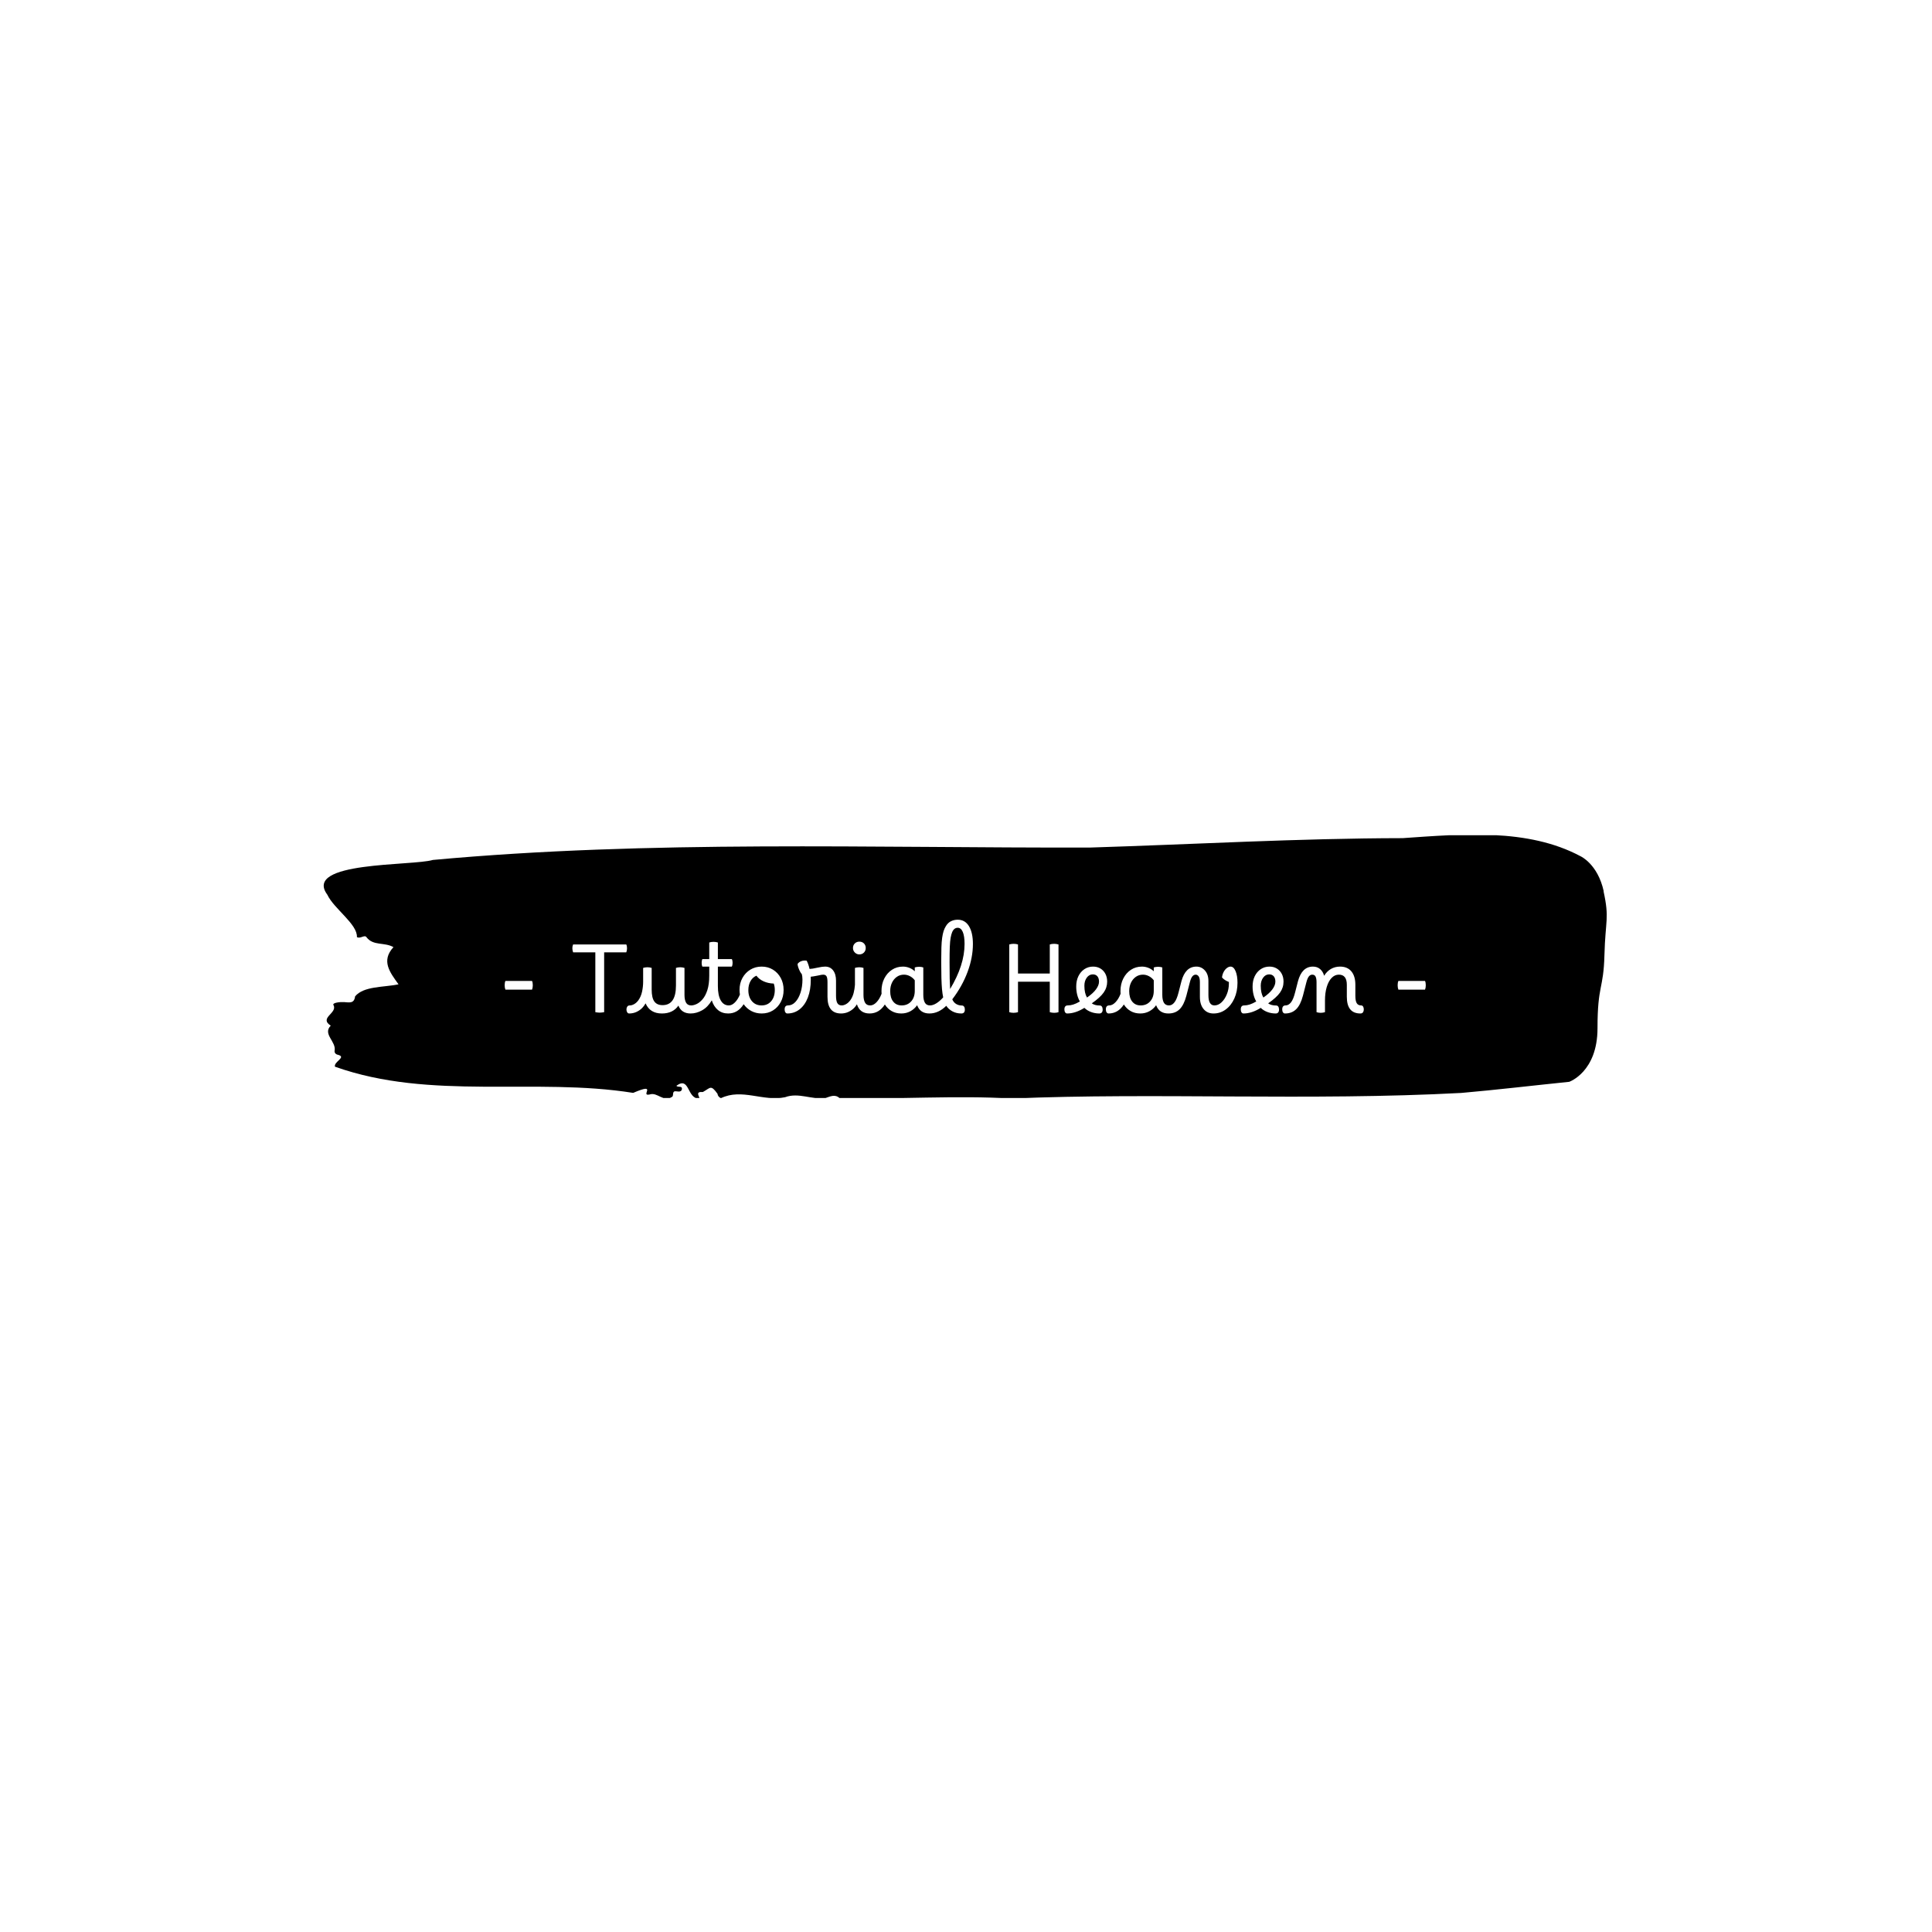
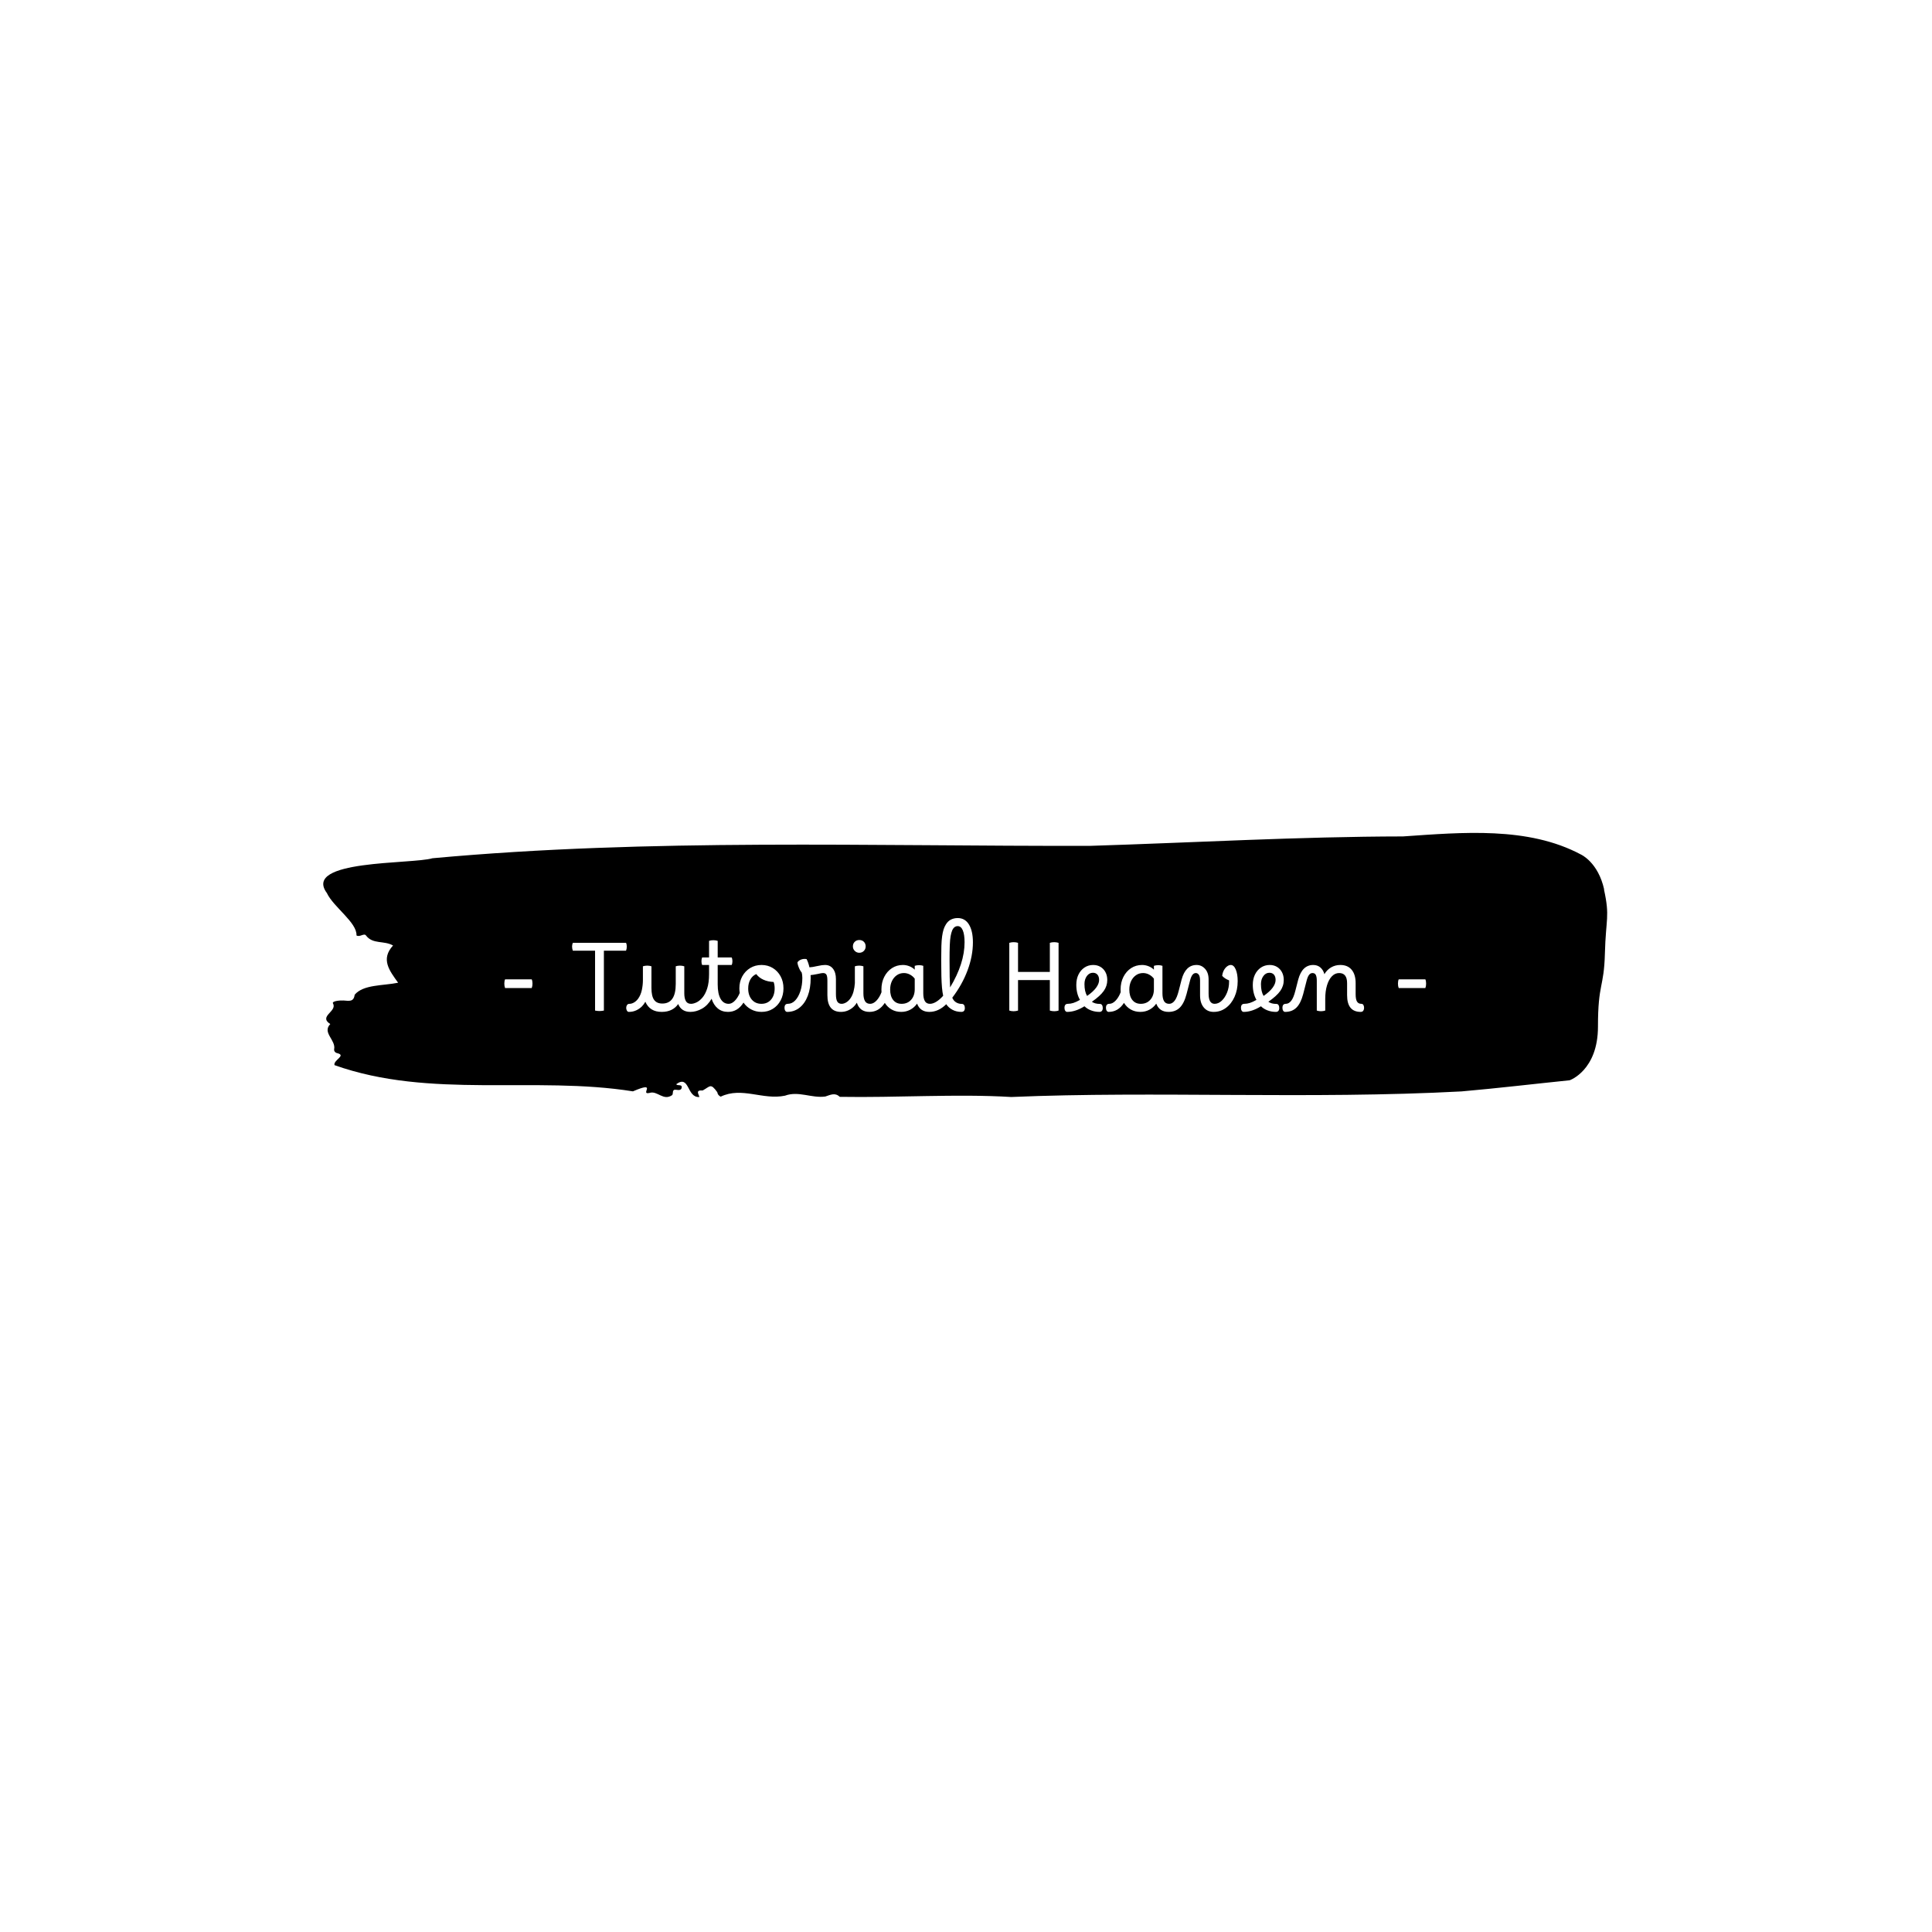
<svg xmlns="http://www.w3.org/2000/svg" version="1.1" width="1500" height="1500" viewBox="0 0 1500 1500">
  <rect width="1500" height="1500" fill="#ffffff" />
-   <g transform="matrix(0.6666667,0,0,0.6666667,249.3944,648.464)">
-     <svg viewBox="0 0 396 81" data-background-color="#dfe2e2" preserveAspectRatio="xMidYMid meet" height="306" width="1500">
-       <g id="tight-bounds" transform="matrix(1,0,0,1,0.2400886,-0.1842172)">
+   <g transform="matrix(0.6666667,0,0,0.6666667,249.3944,645.8708)">
+     <svg viewBox="0 0 396 82" data-background-color="#dfe2e2" preserveAspectRatio="xMidYMid meet" height="310" width="1500">
+       <g id="tight-bounds" transform="matrix(1,0,0,1,0.2400886,0.3157828)">
        <svg viewBox="0 0 395.52 81.368" height="81.368" width="395.52">
          <g>
            <svg viewBox="0 0 395.52 81.368" height="81.368" width="395.52">
              <g>
                <svg viewBox="0 0 395.52 81.368" height="81.368" width="395.52">
                  <g>
                    <svg viewBox="0 0 395.52 81.368" height="81.368" width="395.52">
                      <g id="textblocktransform">
                        <svg viewBox="0 0 395.52 81.368" height="81.368" width="395.52" id="textblock">
                          <g>
                            <svg viewBox="0 0 395.52 81.368" height="81.368" width="395.52">
                              <path d="M394.594 17.452C392.735 9.006 387.435 6.658 387.435 6.658 371.165-2.041 350.86-0.166 332.619 1.084 300.414 1.134 268.339 2.992 236.208 3.989 168.767 4.141 100.749 1.641 33.643 7.807 27.339 9.699-6.54 8.178 1.121 18.533 3.129 22.841 10.456 27.621 10.232 31.574 11.236 32.266 12.631 30.678 13.226 31.675 15.309 34.361 18.711 33.094 21.501 34.682 17.614 38.922 20.403 42.452 23.062 46.152 18.377 47.114 12.371 46.658 9.675 49.851 9.396 52.165 7.89 51.726 6.235 51.625 5.026 51.557 2.59 51.81 2.999 52.537 4.394 55.02-1.594 56.456 2.162 58.888-0.422 61.523 3.948 63.804 3.353 66.658 3.278 67.233 3.687 67.723 4.338 67.858 7.22 68.584 3.018 70.003 3.464 71.54 33.029 82.047 65.104 74.784 95.394 79.615 103.259 76.236 97.346 80.814 100.489 80.105 102.943 79.277 104.728 82.706 107.499 80.763 107.927 80.206 107.276 78.888 108.8 79.142 109.6 79.277 110.307 79.243 110.418 78.466 110.586 77.3 109.117 78.027 108.726 77.419 112.947 74.344 111.906 81.659 115.866 81.355 115.68 80.459 114.528 79.175 116.889 79.344 119.232 78.061 119.306 76.996 121.389 79.885 121.463 80.51 121.835 80.949 122.43 81.253 128.938 78.111 135.409 82.368 142.233 80.949 146.417 79.395 150.433 81.794 154.672 81.202 156.16 80.73 157.666 79.885 159.098 81.304 176.632 81.608 195.319 80.341 211.943 81.355 256.364 79.463 303.836 82.132 350.674 79.632 361.719 78.669 373.192 77.3 383.958 76.202 383.958 76.202 392.679 73.196 392.679 59.682S394.538 47.858 394.817 37.097C395.096 26.337 396.398 25.898 394.538 17.452Z" opacity="1" fill="#000000" data-fill-palette-color="tertiary" />
                              <g transform="matrix(1,0,0,1,55.76832,26.23067)">
                                <svg width="283.983" viewBox="4.3 -49.3 491.16 50" height="28.907" data-palette-color="#dfe2e2">
                                  <path d="M18.9-12L4.7-12Q4.3-13 4.3-14.38 4.3-15.75 4.7-16.65L4.7-16.65 18.9-16.65Q19.3-15.75 19.3-14.38 19.3-13 18.9-12L18.9-12ZM54.95 0.25L54.95 0.25Q54.45 0.25 53.87 0.18 53.3 0.1 52.65 0L52.65 0 52.65-31.9 40.8-31.9Q40-34.25 40.8-36.1L40.8-36.1 69.15-36.1Q69.55-35.3 69.55-34.1 69.55-32.9 69.15-31.9L69.15-31.9 57.35-31.9 57.35 0Q56.7 0.1 56.1 0.18 55.5 0.25 54.95 0.25ZM71.04-3.6L71.04-3.6Q72.09-3.6 73.29-4.25 74.49-4.9 75.54-6.25L75.54-6.25Q76.99-8.25 77.57-10.95 78.14-13.65 78.14-16.2L78.14-16.2 78.14-23.6Q78.59-23.75 79.19-23.85 79.79-23.95 80.44-23.95L80.44-23.95Q81.59-23.95 82.69-23.6L82.69-23.6 82.69-12.05Q82.69-7.7 84.09-5.73 85.49-3.75 88.49-3.75L88.49-3.75Q95.64-3.75 95.64-14.2L95.64-14.2 95.64-23.6Q96.04-23.75 96.64-23.85 97.24-23.95 97.89-23.95L97.89-23.95Q99.09-23.95 100.19-23.6L100.19-23.6 100.19-9.2Q100.19-6.55 101.02-5.08 101.84-3.6 103.79-3.6L103.79-3.6Q104.64-3.6 104.94-2.9 105.24-2.2 105.24-1.4L105.24-1.4Q105.24-0.6 104.82 0.05 104.39 0.7 103.44 0.7L103.44 0.7Q98.64 0.7 96.94-3.5L96.94-3.5Q95.54-1.45 93.34-0.38 91.14 0.7 88.14 0.7L88.14 0.7Q81.79 0.7 79.44-4.7L79.44-4.7Q78.64-3.25 77.64-2.25L77.64-2.25Q76.29-0.9 74.52-0.1 72.74 0.7 70.69 0.7L70.69 0.7Q69.99 0.7 69.62 0.03 69.24-0.65 69.24-1.45L69.24-1.45Q69.24-2.3 69.67-2.95 70.09-3.6 71.04-3.6ZM103.79-3.6L103.79-3.6Q105.04-3.6 106.67-4.35 108.29-5.1 109.84-6.9 111.39-8.7 112.39-11.78 113.39-14.85 113.39-19.5L113.39-19.5 113.39-24.3 109.69-24.3Q109.34-25.1 109.34-26.3 109.34-27.5 109.69-28.3L109.69-28.3 113.39-28.3 113.39-37.15Q114.34-37.5 115.69-37.5L115.69-37.5Q116.89-37.5 117.99-37.15L117.99-37.15 117.99-28.3 125.44-28.3Q125.84-27.5 125.84-26.3 125.84-25.1 125.44-24.3L125.44-24.3 117.99-24.3 117.99-13.95Q117.99-8.95 119.52-6.28 121.04-3.6 123.84-3.6L123.84-3.6Q125.29-3.6 125.29-1.4L125.29-1.4Q125.29-0.45 124.81 0.13 124.34 0.7 123.49 0.7L123.49 0.7Q120.24 0.7 118.02-1.15 115.79-3 114.74-6.3L114.74-6.3Q112.64-2.7 109.59-1 106.54 0.7 103.44 0.7L103.44 0.7Q102.79 0.7 102.39 0.08 101.99-0.55 101.99-1.45L101.99-1.45Q101.99-2.4 102.44-3 102.89-3.6 103.79-3.6ZM123.84-3.6L123.84-3.6Q125.49-3.6 127.06-5.18 128.64-6.75 129.74-9.4L129.74-9.4Q129.54-10.6 129.54-11.85L129.54-11.85Q129.54-15.45 131.09-18.25 132.64-21.05 135.31-22.68 137.99-24.3 141.34-24.3L141.34-24.3Q144.69-24.3 147.34-22.68 149.99-21.05 151.51-18.25 153.04-15.45 153.04-11.85L153.04-11.85Q153.04-8.25 151.51-5.4 149.99-2.55 147.36-0.93 144.74 0.7 141.34 0.7L141.34 0.7Q138.29 0.7 135.81-0.63 133.34-1.95 131.74-4.25L131.74-4.25Q128.64 0.7 123.49 0.7L123.49 0.7Q122.84 0.7 122.44 0.1 122.04-0.5 122.04-1.45L122.04-1.45Q122.04-3.6 123.84-3.6ZM141.29-3.6L141.29-3.6Q144.49-3.6 146.41-5.85 148.34-8.1 148.34-11.85L148.34-11.85Q148.34-13.7 147.79-15.25L147.79-15.25Q144.79-15.35 142.36-16.45 139.94-17.55 138.54-19.45L138.54-19.45Q136.54-18.6 135.39-16.57 134.24-14.55 134.24-11.75L134.24-11.75Q134.24-8.1 136.16-5.85 138.09-3.6 141.29-3.6ZM155.03 0.7L155.03 0.7Q154.38 0.7 153.99 0.1 153.59-0.5 153.59-1.45L153.59-1.45Q153.59-3.6 155.38-3.6L155.38-3.6Q157.59-3.6 159.31-5.43 161.03-7.25 162.06-10.4 163.09-13.55 163.09-17.4L163.09-17.4Q163.09-18.3 162.99-19.05 162.88-19.8 162.74-20.3L162.74-20.3Q162.28-20.75 161.76-21.75 161.24-22.75 160.86-23.88 160.49-25 160.49-25.7L160.49-25.7Q161.09-26.65 162.41-27.18 163.74-27.7 165.34-27.45L165.34-27.45Q166.28-25.7 166.88-23.05L166.88-23.05Q168.38-23.1 170.94-23.7L170.94-23.7Q172.53-24.05 173.51-24.18 174.49-24.3 175.19-24.3L175.19-24.3Q177.88-24.3 179.44-22.28 180.99-20.25 180.99-16.8L180.99-16.8 180.99-8.75Q180.99-6 181.71-4.8 182.44-3.6 184.03-3.6L184.03-3.6Q184.74-3.6 185.11-3 185.49-2.4 185.49-1.4L185.49-1.4Q185.49-0.6 185.06 0.05 184.63 0.7 183.69 0.7L183.69 0.7Q176.44 0.7 176.44-8.2L176.44-8.2 176.44-15.95Q176.44-18.2 175.94-19.1 175.44-20 174.13-20L174.13-20Q173.69-20 173.13-19.9 172.59-19.8 171.19-19.5L171.19-19.5Q168.74-19 167.49-18.9L167.49-18.9Q167.53-18.1 167.53-17.3L167.53-17.3Q167.53-11.9 165.99-7.85 164.44-3.8 161.61-1.55 158.78 0.7 155.03 0.7ZM184.03-3.6L184.03-3.6Q185.08-3.6 186.28-4.25 187.48-4.9 188.53-6.25L188.53-6.25Q189.78-7.95 190.36-10.15 190.93-12.35 191.08-14.6L191.08-14.6 191.08-23.6Q191.53-23.75 192.13-23.85 192.73-23.95 193.38-23.95L193.38-23.95Q194.53-23.95 195.63-23.6L195.63-23.6 195.63-9.2Q195.63-6.55 196.46-5.08 197.28-3.6 199.23-3.6L199.23-3.6Q200.08-3.6 200.38-2.9 200.68-2.2 200.68-1.4L200.68-1.4Q200.68-0.6 200.26 0.05 199.83 0.7 198.88 0.7L198.88 0.7Q193.68 0.7 192.13-4.2L192.13-4.2Q191.43-3.05 190.63-2.25L190.63-2.25Q189.28-0.9 187.51-0.1 185.73 0.7 183.68 0.7L183.68 0.7Q182.98 0.7 182.61 0.03 182.23-0.65 182.23-1.45L182.23-1.45Q182.23-2.3 182.66-2.95 183.08-3.6 184.03-3.6ZM193.43-30.8L193.43-30.8Q192.03-30.8 191.03-31.8 190.03-32.8 190.03-34.2L190.03-34.2Q190.03-35.7 191.01-36.65 191.98-37.6 193.43-37.6L193.43-37.6Q194.93-37.6 195.88-36.65 196.83-35.7 196.83-34.2L196.83-34.2Q196.83-32.75 195.86-31.78 194.88-30.8 193.43-30.8ZM199.23-3.6L199.23-3.6Q200.93-3.6 202.56-5.28 204.18-6.95 205.28-9.8L205.28-9.8Q205.23-10.5 205.23-11.2L205.23-11.2Q205.23-15 206.73-17.95 208.23-20.9 210.81-22.6 213.38-24.3 216.68-24.3L216.68-24.3Q218.43-24.3 220.13-23.63 221.83-22.95 222.98-21.8L222.98-21.8 222.98-23.85Q223.43-24 224.03-24.1 224.63-24.2 225.28-24.2L225.28-24.2Q226.48-24.2 227.53-23.85L227.53-23.85 227.53-9.2Q227.53-6.55 228.36-5.08 229.18-3.6 231.13-3.6L231.13-3.6Q231.98-3.6 232.28-2.9 232.58-2.2 232.58-1.4L232.58-1.4Q232.58-0.6 232.16 0.05 231.73 0.7 230.78 0.7L230.78 0.7Q225.88 0.7 224.23-3.7L224.23-3.7Q222.78-1.65 220.61-0.48 218.43 0.7 215.78 0.7L215.78 0.7Q212.88 0.7 210.66-0.58 208.43-1.85 207.03-4.1L207.03-4.1Q203.93 0.7 198.88 0.7L198.88 0.7Q198.23 0.7 197.83 0.1 197.43-0.5 197.43-1.45L197.43-1.45Q197.43-3.6 199.23-3.6ZM209.88-11.2L209.88-11.2Q209.88-7.65 211.5-5.63 213.13-3.6 215.98-3.6L215.98-3.6Q219.13-3.6 221.06-5.75 222.98-7.9 222.98-11.4L222.98-11.4 222.98-17Q221.98-18.35 220.43-19.18 218.88-20 217.23-20L217.23-20Q215.08-20 213.43-18.85 211.78-17.7 210.83-15.73 209.88-13.75 209.88-11.2ZM230.78 0.7L230.78 0.7Q230.13 0.7 229.73 0.1 229.33-0.5 229.33-1.45L229.33-1.45Q229.33-2.45 229.8-3.03 230.28-3.6 231.08-3.6L231.08-3.6Q232.68-3.6 234.53-4.75 236.38-5.9 238.13-7.9L238.13-7.9Q237.73-9.75 237.5-12.25 237.28-14.75 237.18-18.3 237.08-21.85 237.08-26.85L237.08-26.85 237.13-26.85 237.08-26.9Q237.08-31.35 237.18-34.45 237.28-37.55 237.58-39.65 237.88-41.75 238.35-43.23 238.83-44.7 239.58-45.9L239.58-45.9Q240.68-47.7 242.3-48.5 243.93-49.3 245.88-49.3L245.88-49.3Q249.78-49.3 251.88-45.85 253.98-42.4 253.98-36.35L253.98-36.35Q253.98-29.1 251.13-21.45 248.28-13.8 242.98-6.85L242.98-6.85Q243.68-5.2 245.03-4.38 246.38-3.55 248.13-3.55L248.13-3.55Q248.83-3.55 249.25-2.98 249.68-2.4 249.68-1.4L249.68-1.4Q249.68 0.7 247.83 0.7L247.83 0.7Q245.13 0.7 243.03-0.45 240.93-1.6 239.78-3.4L239.78-3.4Q235.63 0.7 230.78 0.7ZM241.53-26.6L241.53-26.6Q241.53-21.35 241.6-17.95 241.68-14.55 241.83-12.35L241.83-12.35Q245.63-18.65 247.58-24.68 249.53-30.7 249.53-36.4L249.53-36.4Q249.53-40.55 248.58-42.78 247.63-45 245.88-45L245.88-45Q243.93-45 242.93-42.7L242.93-42.7Q242.43-41.5 242.1-39.68 241.78-37.85 241.65-34.75 241.53-31.65 241.53-26.6ZM275.67 0.35L275.67 0.35Q274.42 0.35 273.37 0L273.37 0 273.37-36.1Q274.57-36.45 275.67-36.45L275.67-36.45Q276.97-36.45 278.02-36.1L278.02-36.1 278.02-20.6 294.97-20.6 294.97-36.1Q296.02-36.45 297.32-36.45L297.32-36.45Q298.42-36.45 299.62-36.1L299.62-36.1 299.62 0Q298.57 0.35 297.32 0.35L297.32 0.35Q296.17 0.35 294.97 0L294.97 0 294.97-16.25 278.02-16.25 278.02 0Q276.82 0.35 275.67 0.35ZM304.22 0.7L304.22 0.7Q303.57 0.7 303.17 0.1 302.77-0.5 302.77-1.45L302.77-1.45Q302.77-3.6 304.57-3.6L304.57-3.6Q306.02-3.6 307.52-4.08 309.02-4.55 311.02-5.7L311.02-5.7Q309.07-9.1 309.07-13.7L309.07-13.7Q309.07-16.8 310.22-19.18 311.37-21.55 313.42-22.93 315.47-24.3 318.07-24.3L318.07-24.3Q320.27-24.3 321.97-23.28 323.67-22.25 324.62-20.45 325.57-18.65 325.57-16.3L325.57-16.3Q325.57-13.1 323.69-10.45 321.82-7.8 317.37-4.7L317.37-4.7Q318.97-3.55 321.67-3.55L321.67-3.55Q322.37-3.55 322.77-2.95 323.17-2.35 323.17-1.35L323.17-1.35Q323.17-0.4 322.72 0.15 322.27 0.7 321.42 0.7L321.42 0.7Q319.02 0.7 316.92-0.1 314.82-0.9 313.42-2.3L313.42-2.3Q308.62 0.7 304.22 0.7ZM313.42-14.1L313.42-14.1Q313.42-10.15 314.82-7.8L314.82-7.8Q318.07-10.05 319.64-12.2 321.22-14.35 321.22-16.3L321.22-16.3Q321.22-18.1 320.35-19.13 319.47-20.15 317.92-20.15L317.92-20.15Q315.97-20.15 314.69-18.4 313.42-16.65 313.42-14.1ZM326.67-3.6L326.67-3.6Q328.37-3.6 329.99-5.28 331.62-6.95 332.72-9.8L332.72-9.8Q332.67-10.5 332.67-11.2L332.67-11.2Q332.67-15 334.17-17.95 335.67-20.9 338.24-22.6 340.82-24.3 344.12-24.3L344.12-24.3Q345.87-24.3 347.57-23.63 349.27-22.95 350.42-21.8L350.42-21.8 350.42-23.85Q350.87-24 351.47-24.1 352.07-24.2 352.72-24.2L352.72-24.2Q353.92-24.2 354.97-23.85L354.97-23.85 354.97-9.2Q354.97-6.55 355.79-5.08 356.62-3.6 358.57-3.6L358.57-3.6Q359.42-3.6 359.72-2.9 360.02-2.2 360.02-1.4L360.02-1.4Q360.02-0.6 359.59 0.05 359.17 0.7 358.22 0.7L358.22 0.7Q353.32 0.7 351.67-3.7L351.67-3.7Q350.22-1.65 348.04-0.48 345.87 0.7 343.22 0.7L343.22 0.7Q340.32 0.7 338.09-0.58 335.87-1.85 334.47-4.1L334.47-4.1Q331.37 0.7 326.32 0.7L326.32 0.7Q325.67 0.7 325.27 0.1 324.87-0.5 324.87-1.45L324.87-1.45Q324.87-3.6 326.67-3.6ZM337.32-11.2L337.32-11.2Q337.32-7.65 338.94-5.63 340.57-3.6 343.42-3.6L343.42-3.6Q346.57-3.6 348.49-5.75 350.42-7.9 350.42-11.4L350.42-11.4 350.42-17Q349.42-18.35 347.87-19.18 346.32-20 344.67-20L344.67-20Q342.52-20 340.87-18.85 339.22-17.7 338.27-15.73 337.32-13.75 337.32-11.2ZM358.22 0.7L358.22 0.7Q357.56 0.7 357.17 0.1 356.76-0.5 356.76-1.45L356.76-1.45Q356.76-3.6 358.56-3.6L358.56-3.6Q360.17-3.6 361.44-5.23 362.72-6.85 363.67-10.65L363.67-10.65 365.17-16.5Q367.26-24.3 373.17-24.3L373.17-24.3Q375.81-24.3 377.69-22.23 379.56-20.15 379.56-16.6L379.56-16.6 379.56-9.05Q379.56-3.6 382.76-3.6L382.76-3.6Q384.81-3.6 386.56-5.25 388.31-6.9 389.39-9.58 390.47-12.25 390.47-15.3L390.47-15.3Q390.47-15.7 390.47-16.1L390.47-16.1Q388.12-17 386.81-18.5L386.81-18.5Q386.97-20.1 387.67-21.43 388.37-22.75 389.39-23.53 390.42-24.3 391.37-24.3L391.37-24.3Q393.01-24.3 394.04-21.88 395.06-19.45 395.06-15.7L395.06-15.7Q395.06-11.05 393.39-7.33 391.72-3.6 388.81-1.45 385.92 0.7 382.26 0.7L382.26 0.7Q378.92 0.7 376.97-1.68 375.01-4.05 375.01-8.1L375.01-8.1 375.01-15.95Q375.01-18.15 374.37-19.07 373.72-20 372.76-20L372.76-20Q371.72-20 370.97-19.05 370.22-18.1 369.67-16L369.67-16 367.81-8.8Q366.51-3.85 364.22-1.58 361.92 0.7 358.22 0.7ZM398.26 0.7L398.26 0.7Q397.61 0.7 397.21 0.1 396.81-0.5 396.81-1.45L396.81-1.45Q396.81-3.6 398.61-3.6L398.61-3.6Q400.06-3.6 401.56-4.08 403.06-4.55 405.06-5.7L405.06-5.7Q403.11-9.1 403.11-13.7L403.11-13.7Q403.11-16.8 404.26-19.18 405.41-21.55 407.46-22.93 409.51-24.3 412.11-24.3L412.11-24.3Q414.31-24.3 416.01-23.28 417.71-22.25 418.66-20.45 419.61-18.65 419.61-16.3L419.61-16.3Q419.61-13.1 417.74-10.45 415.86-7.8 411.41-4.7L411.41-4.7Q413.01-3.55 415.71-3.55L415.71-3.55Q416.41-3.55 416.81-2.95 417.21-2.35 417.21-1.35L417.21-1.35Q417.21-0.4 416.76 0.15 416.31 0.7 415.46 0.7L415.46 0.7Q413.06 0.7 410.96-0.1 408.86-0.9 407.46-2.3L407.46-2.3Q402.66 0.7 398.26 0.7ZM407.46-14.1L407.46-14.1Q407.46-10.15 408.86-7.8L408.86-7.8Q412.11-10.05 413.69-12.2 415.26-14.35 415.26-16.3L415.26-16.3Q415.26-18.1 414.39-19.13 413.51-20.15 411.96-20.15L411.96-20.15Q410.01-20.15 408.74-18.4 407.46-16.65 407.46-14.1ZM420.36 0.7L420.36 0.7Q419.71 0.7 419.31 0.1 418.91-0.5 418.91-1.45L418.91-1.45Q418.91-3.6 420.71-3.6L420.71-3.6Q422.31-3.6 423.59-5.23 424.86-6.85 425.81-10.65L425.81-10.65 427.31-16.5Q429.41-24.3 435.31-24.3L435.31-24.3Q437.56-24.3 439.11-22.98 440.66-21.65 441.26-19.4L441.26-19.4Q442.66-21.75 444.86-23.03 447.06-24.3 449.76-24.3L449.76-24.3Q453.66-24.3 455.79-21.75 457.91-19.2 457.91-14.6L457.91-14.6 457.91-8.75Q457.91-6 458.64-4.8 459.36-3.6 460.96-3.6L460.96-3.6Q461.66-3.6 462.04-3 462.41-2.4 462.41-1.4L462.41-1.4Q462.41-0.6 461.99 0.05 461.56 0.7 460.61 0.7L460.61 0.7Q453.36 0.7 453.36-8.2L453.36-8.2 453.36-14.6Q453.36-20 449.11-20L449.11-20Q446.91-20 445.24-18.25 443.56-16.5 442.64-13.4 441.71-10.3 441.71-6.2L441.71-6.2 441.71 0Q441.21 0.15 440.61 0.25 440.01 0.35 439.46 0.35L439.46 0.35Q438.26 0.35 437.21 0L437.21 0 437.21-15.95Q437.21-17.9 436.71-18.95 436.21-20 434.91-20L434.91-20Q433.86-20 433.11-19.05 432.36-18.1 431.81-16L431.81-16 429.96-8.8Q428.66-3.85 426.36-1.58 424.06 0.7 420.36 0.7ZM495.06-12L480.86-12Q480.46-13 480.46-14.38 480.46-15.75 480.86-16.65L480.86-16.65 495.06-16.65Q495.46-15.75 495.46-14.38 495.46-13 495.06-12L495.06-12Z" opacity="1" transform="matrix(1,0,0,1,0,0)" fill="#ffffff" class="wordmark-text-0" data-fill-palette-color="quaternary" id="text-0" />
                                </svg>
                              </g>
                            </svg>
                          </g>
                        </svg>
                      </g>
                    </svg>
                  </g>
                  <g />
                </svg>
              </g>
            </svg>
          </g>
          <defs />
        </svg>
        <rect width="395.52" height="81.368" fill="none" stroke="none" visibility="hidden" />
      </g>
    </svg>
  </g>
</svg>
